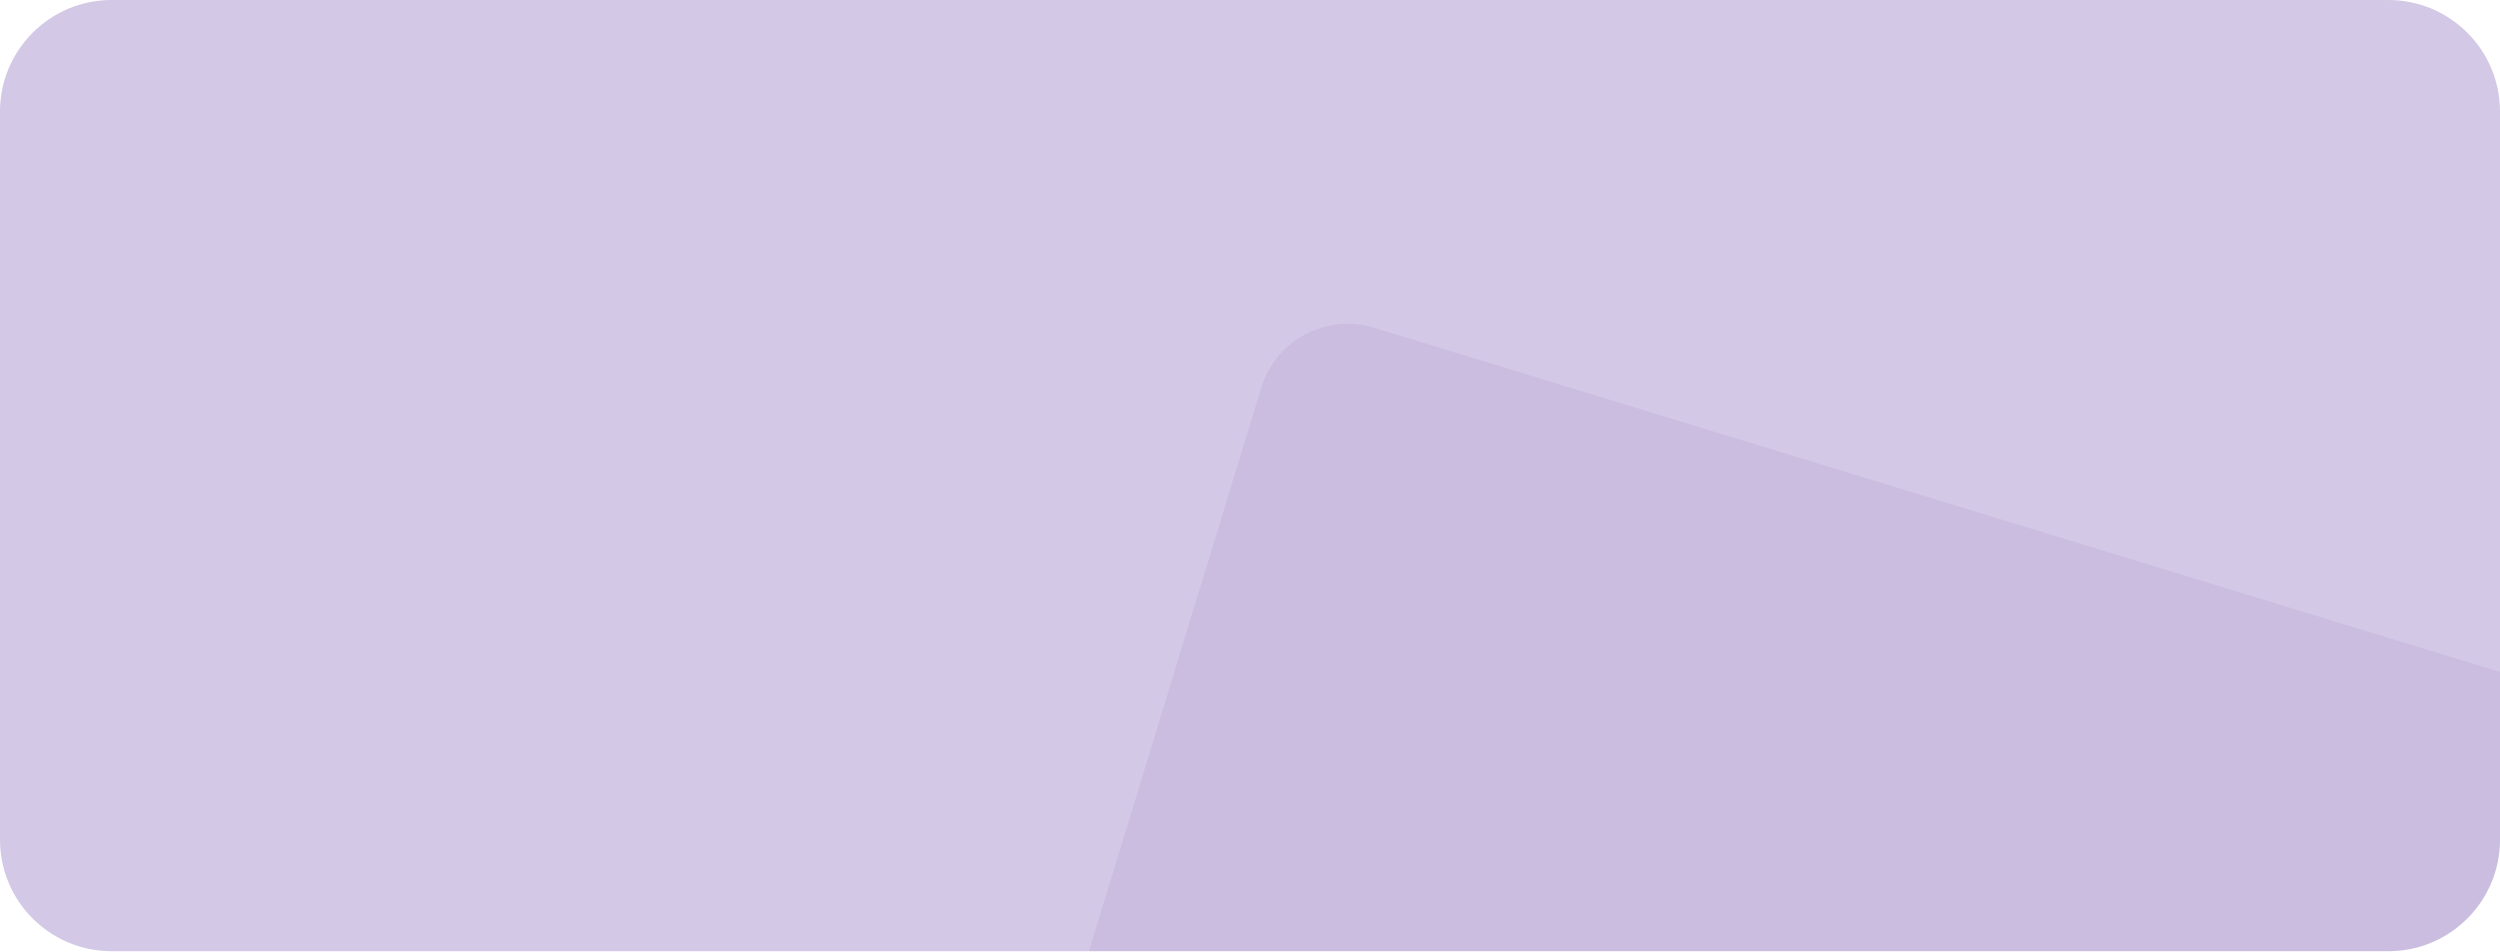
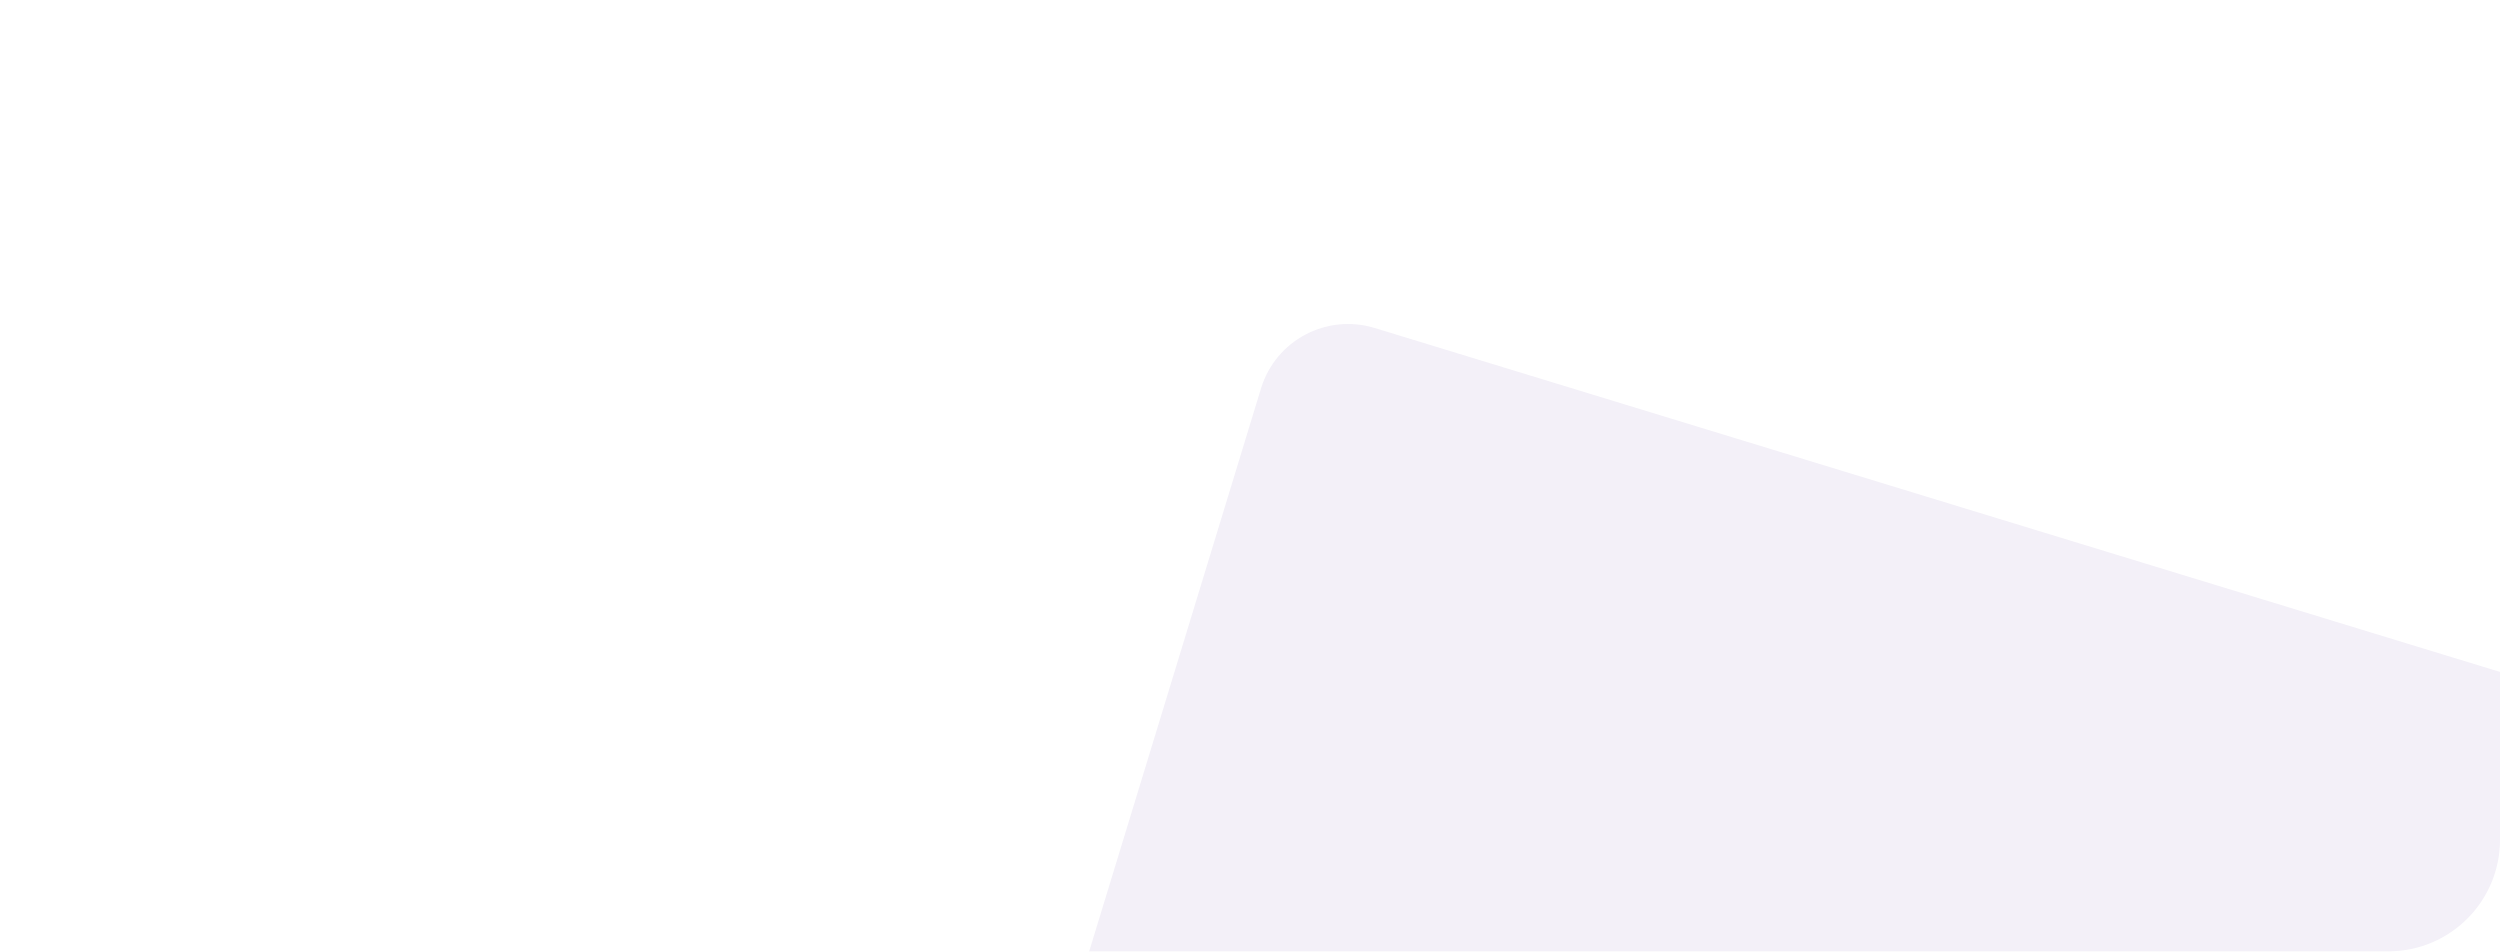
- <svg xmlns="http://www.w3.org/2000/svg" width="470.391" height="178.975" viewBox="0 0 470.391 178.975">
-   <defs>
-     <clipPath id="clip-path">
-       <rect id="Rectángulo_33892" data-name="Rectángulo 33892" width="354.929" height="178.975" rx="21" fill="#451991" />
+ <svg xmlns="http://www.w3.org/2000/svg" xmlns:xlink="http://www.w3.org/1999/xlink" version="1.1" id="Capa_1" x="0px" y="0px" viewBox="0 0 470.4 179" style="enable-background:new 0 0 470.4 179;" xml:space="preserve">
+   <style type="text/css">
+ 	.st0{opacity:7.000000e-02;clip-path:url(#SVGID_2_);}
+ 	.st1{fill:#451991;}
+ 	.st2{opacity:7.000000e-02;clip-path:url(#SVGID_4_);}
+ </style>
+   <g id="Grupo_102534" transform="translate(-319.609 -1558.5)">
+     <g>
+       <g>
+         <defs>
+           <path id="SVGID_1_" d="M891.2,3117h312.9c11.6,0,21,9.4,21,21v137c0,11.6-9.4,21-21,21H891.2c-11.6,0-21-9.4-21-21v-137      C870.2,3126.4,879.6,3117,891.2,3117z" />
+         </defs>
+         <clipPath id="SVGID_2_">
+           <use xlink:href="#SVGID_1_" style="overflow:visible;" />
+         </clipPath>
+         <g id="Enmascarar_grupo_57" transform="translate(435.071 1558.5)" class="st0">
+           <path id="Rectángulo_33891" class="st1" d="M143.1,61.7l298.4,91.2c9,2.7,14,12.2,11.3,21.2L369,448c-2.7,9-12.2,14-21.2,11.3      L49.4,368.1c-9-2.7-14-12.2-11.3-21.2L121.9,73C124.6,64,134.1,58.9,143.1,61.7z" />
+         </g>
+       </g>
+     </g>
+   </g>
+   <g>
+     <defs>
+       <path id="SVGID_3_" d="M136.5,0h312.9c11.6,0,21,9.4,21,21v137c0,11.6-9.4,21-21,21H136.5c-11.6,0-21-9.4-21-21V21    C115.5,9.4,124.9,0,136.5,0z" />
+     </defs>
+     <clipPath id="SVGID_4_">
+       <use xlink:href="#SVGID_3_" style="overflow:visible;" />
    </clipPath>
-   </defs>
-   <g id="Grupo_102534" data-name="Grupo 102534" transform="translate(-319.609 -1558.5)">
-     <rect id="Rectángulo_4911" data-name="Rectángulo 4911" width="470.391" height="178.974" rx="21" transform="translate(319.609 1558.5)" fill="#451991" opacity="0.242" />
-     <g id="Enmascarar_grupo_57" data-name="Enmascarar grupo 57" transform="translate(435.071 1558.5)" opacity="0.07" clip-path="url(#clip-path)">
-       <rect id="Rectángulo_33891" data-name="Rectángulo 33891" width="346.04" height="320.426" rx="17" transform="translate(126.826 56.709) rotate(17)" fill="#451991" />
+     <g id="Enmascarar_grupo_57_1_" class="st2">
+       <path id="Rectángulo_33891_1_" class="st1" d="M258.6,61.7L557,152.9c9,2.7,14,12.2,11.3,21.2l-83.7,273.9    c-2.7,9-12.2,14-21.2,11.3l-298.4-91.2c-9-2.7-14-12.2-11.3-21.2L237.3,73C240.1,64,249.6,59,258.6,61.7z" />
    </g>
  </g>
</svg>
